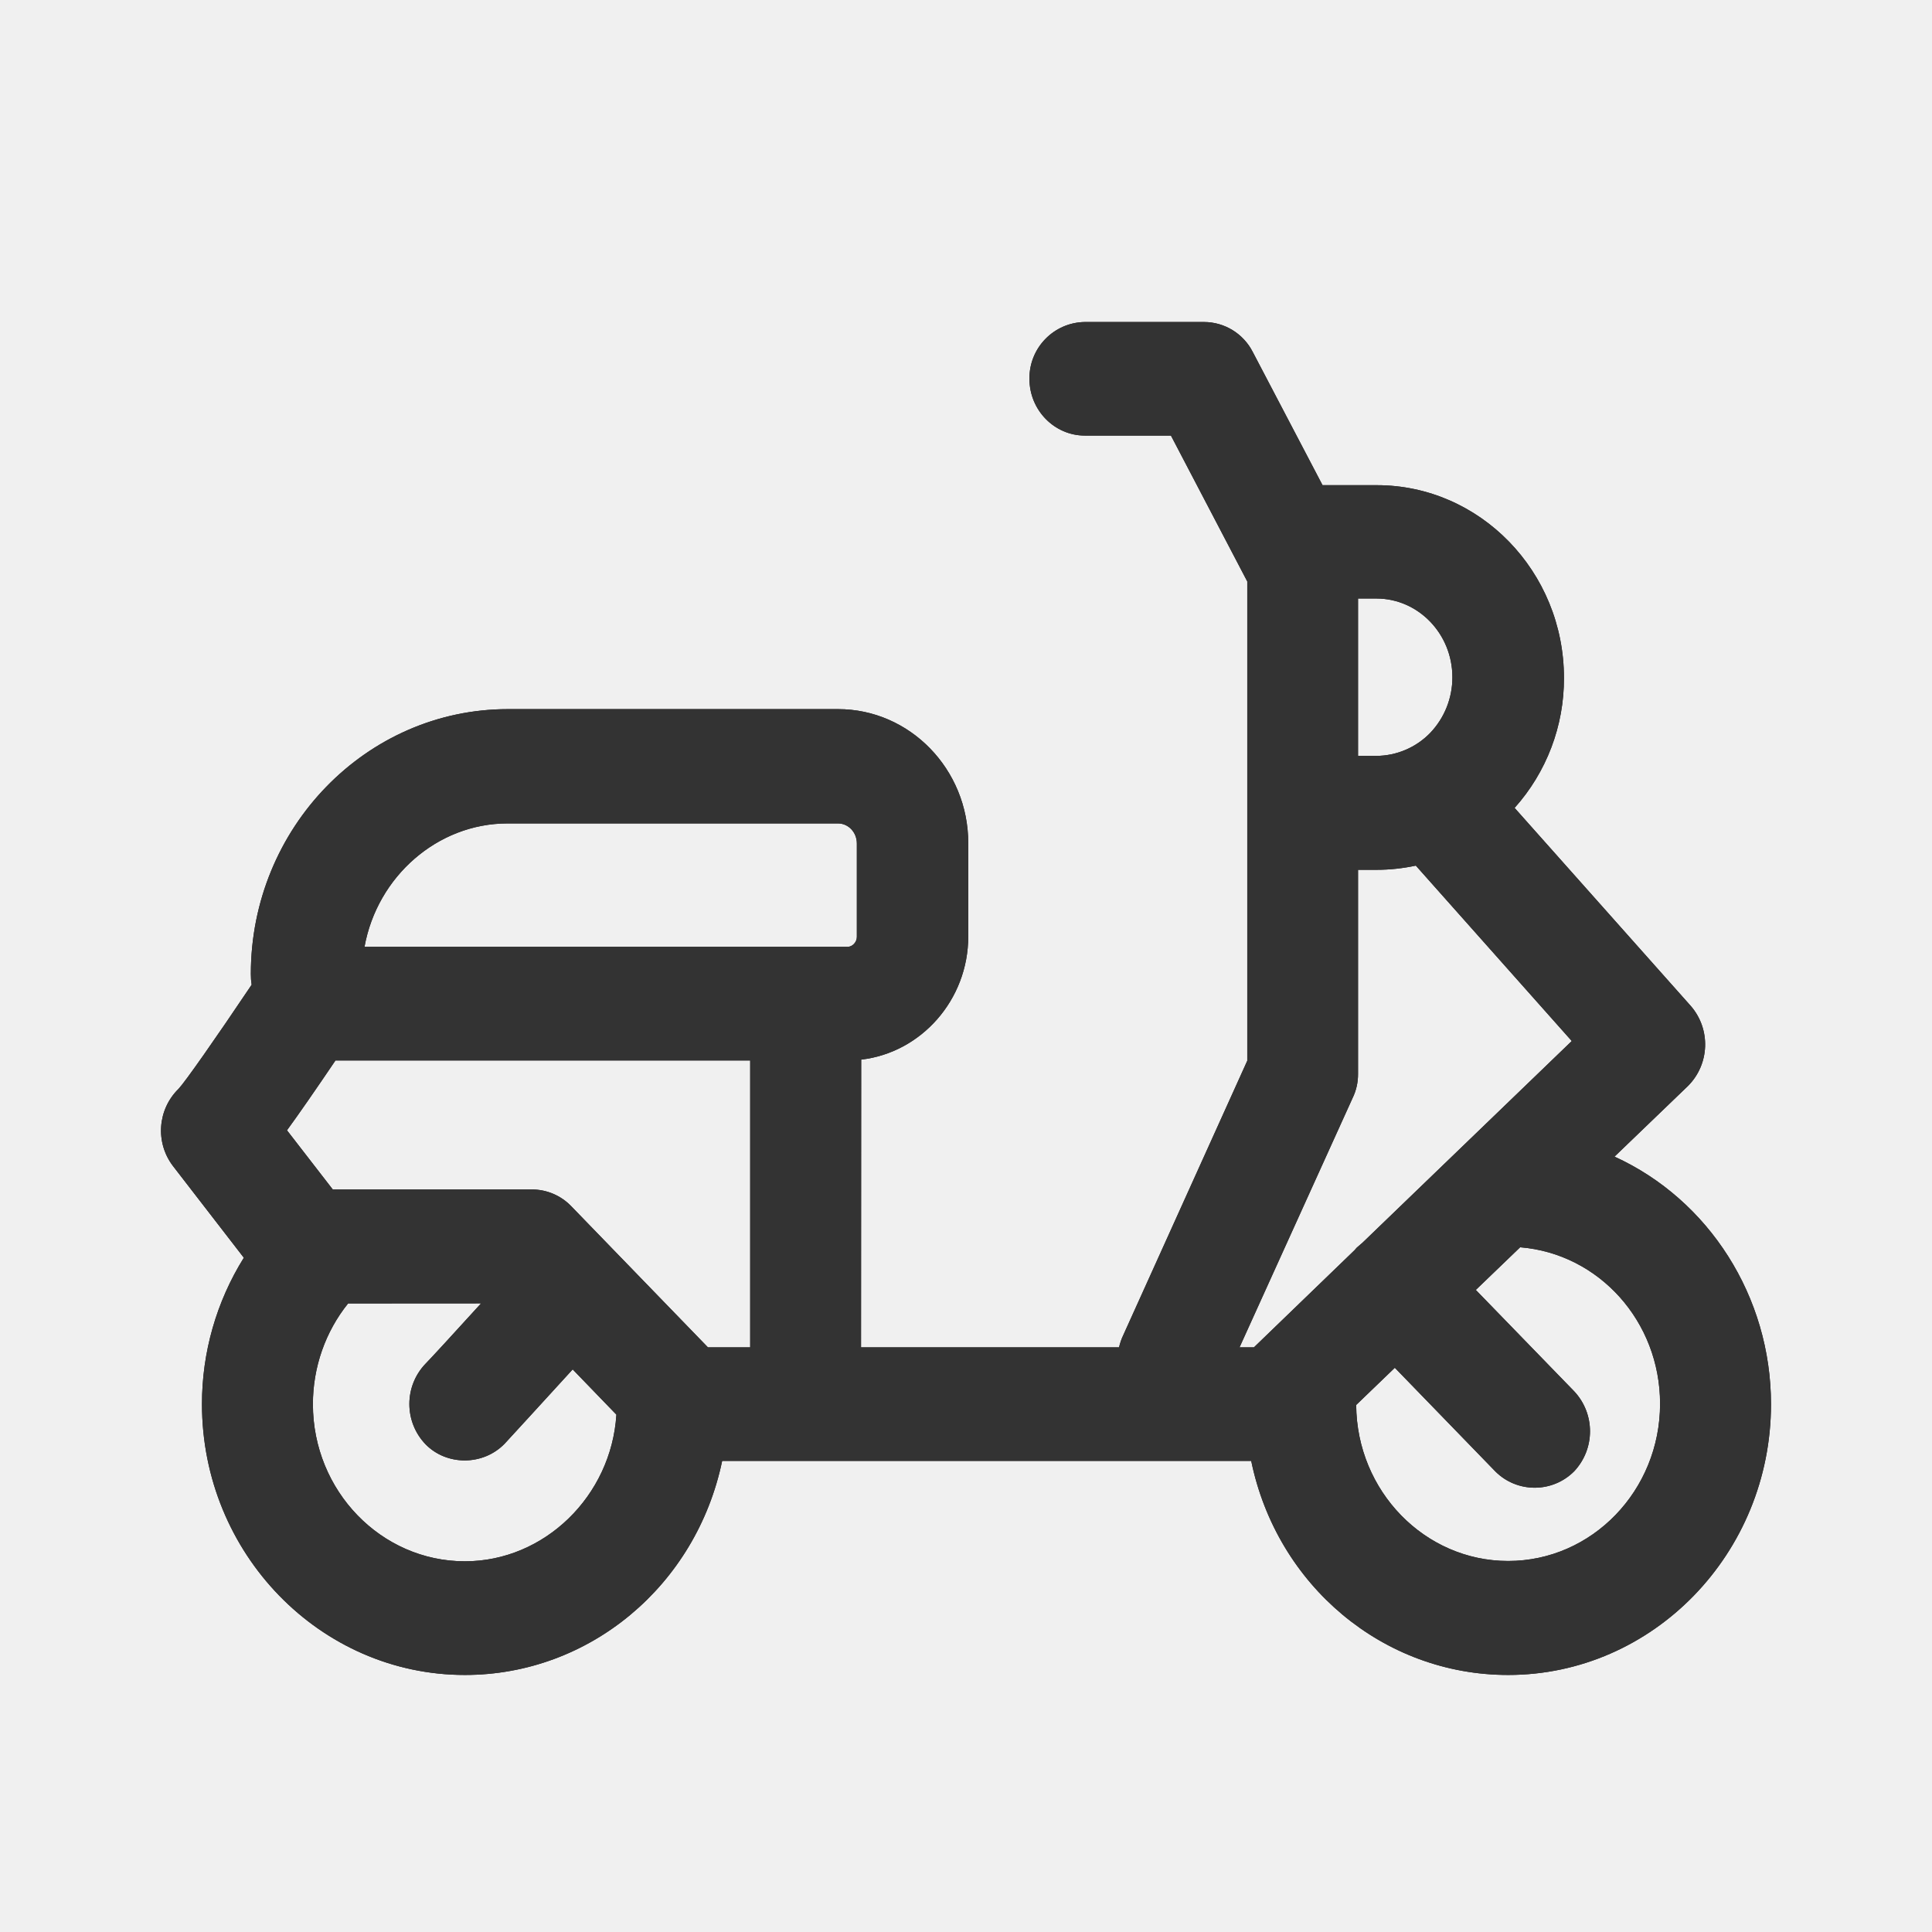
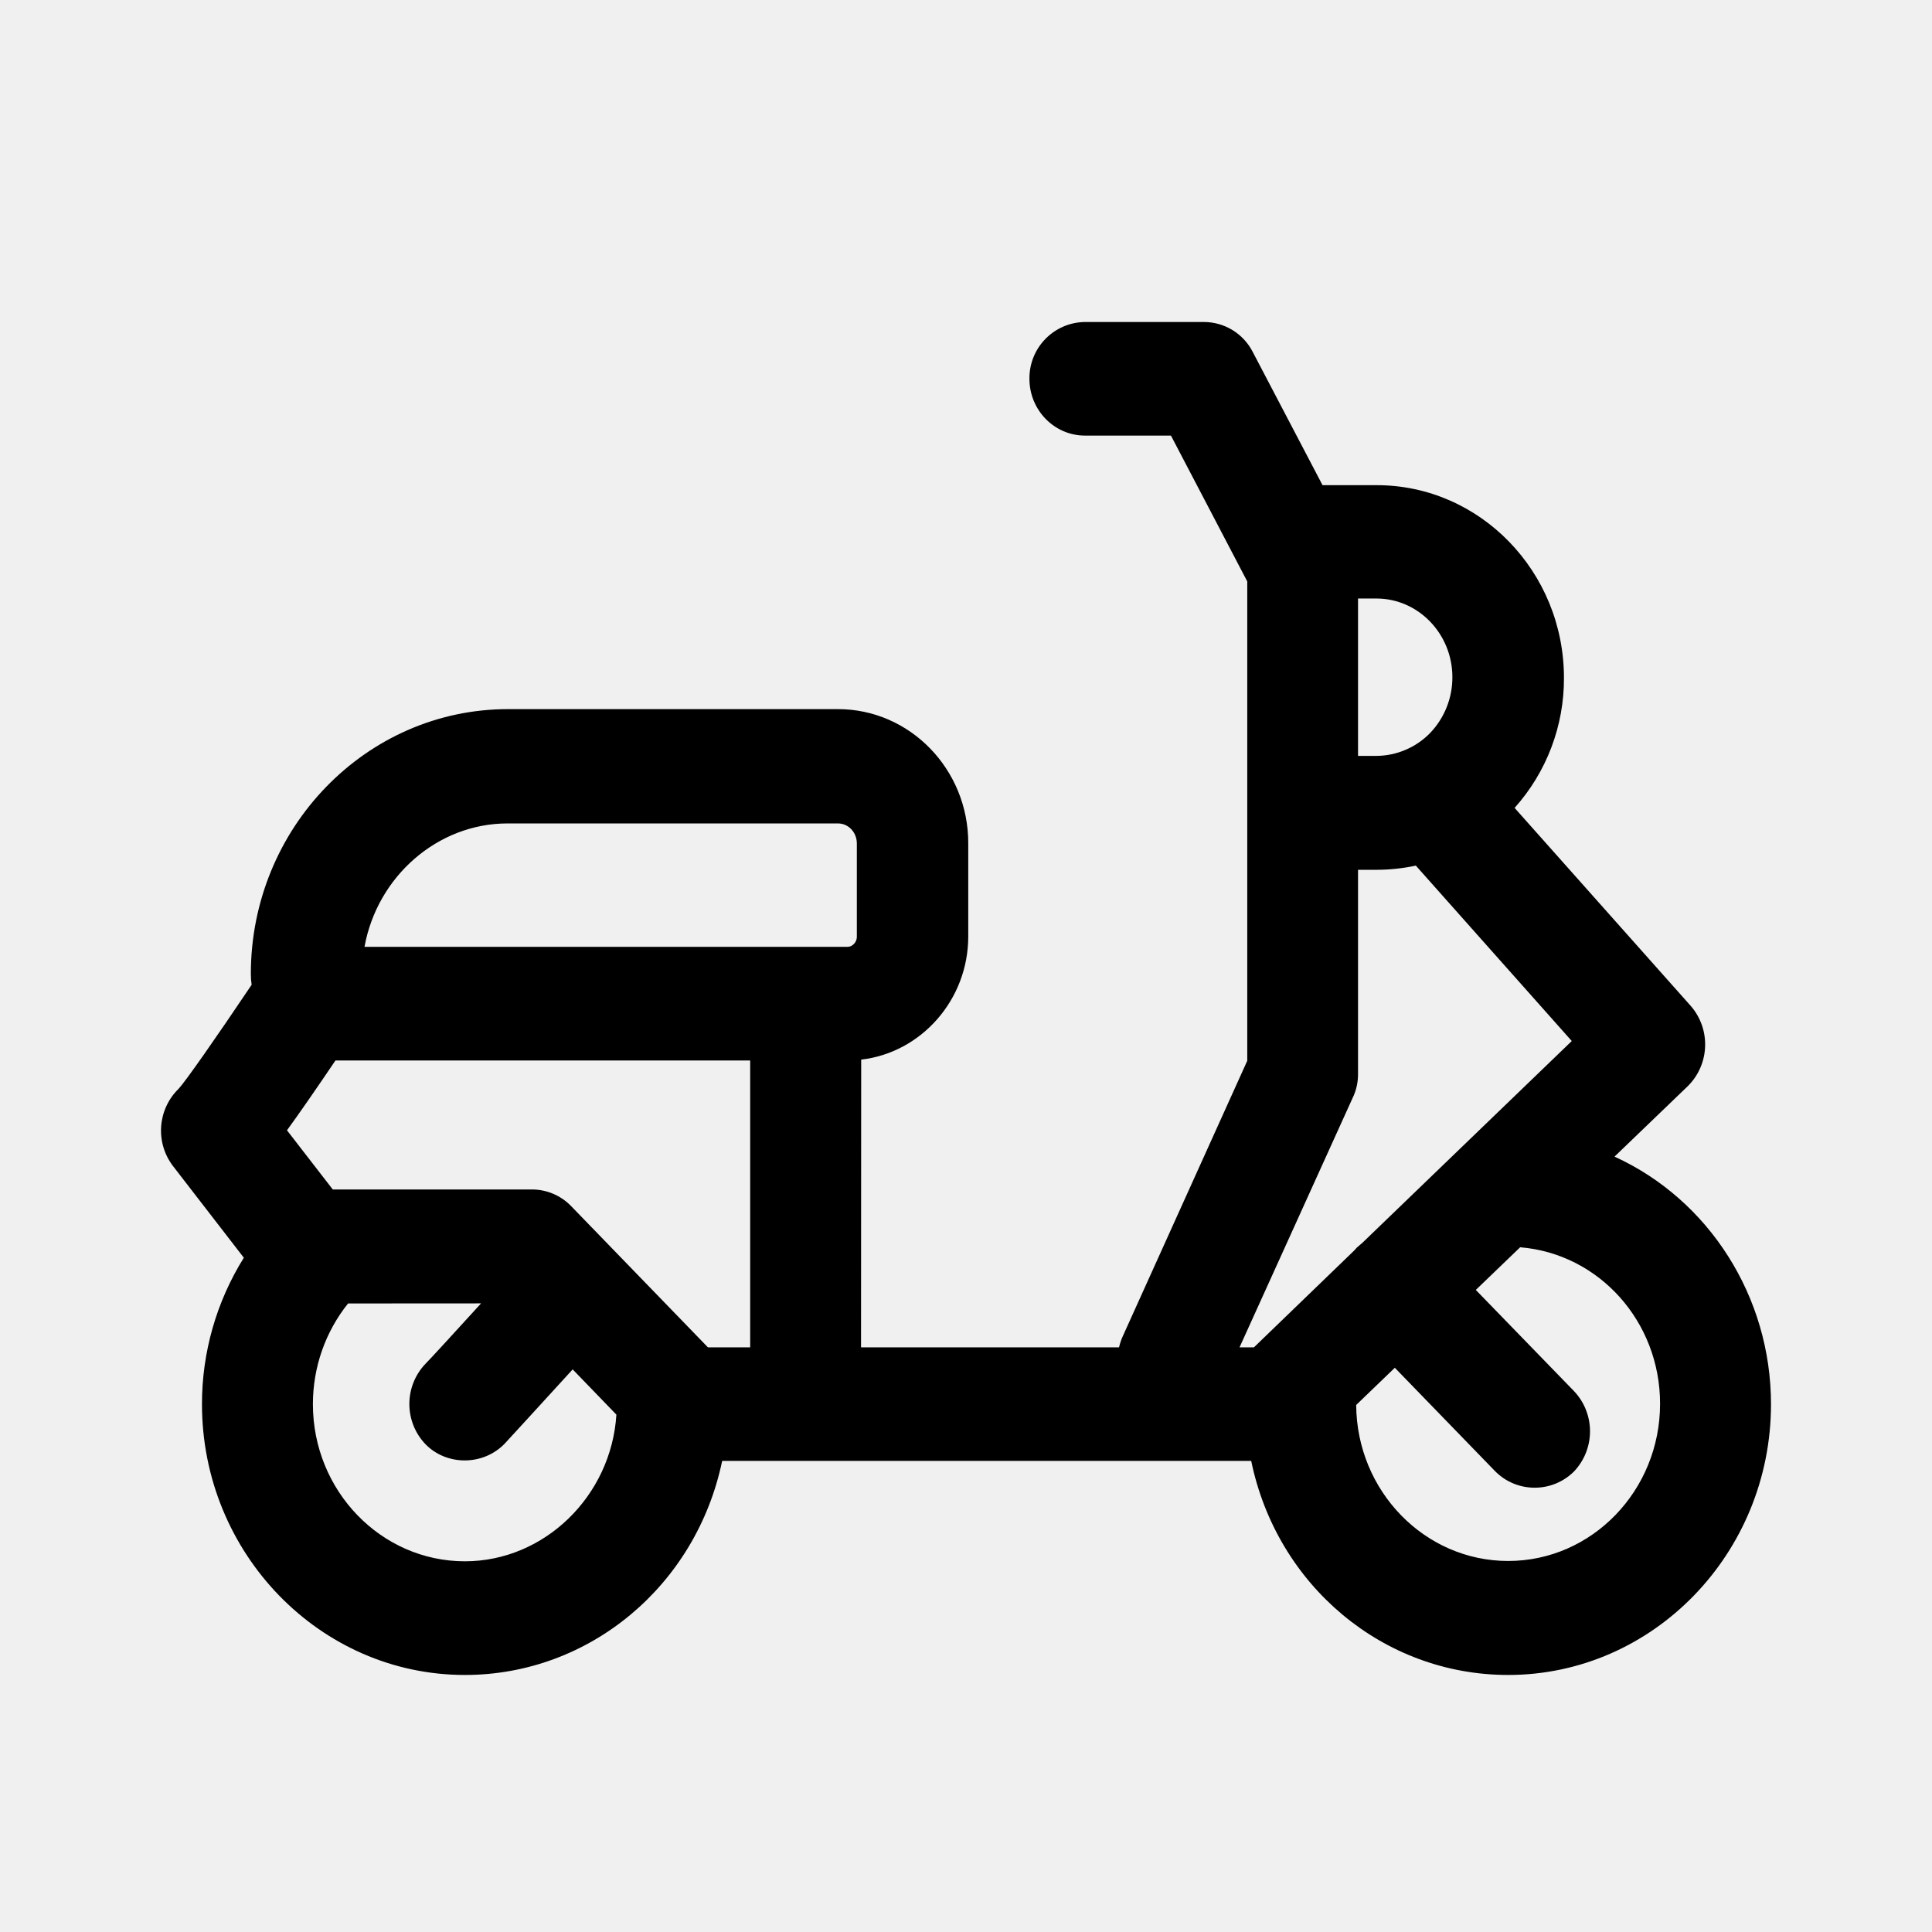
- <svg xmlns="http://www.w3.org/2000/svg" xmlns:xlink="http://www.w3.org/1999/xlink" viewBox="0 0 24 24">
-   <defs>
-     <path id="a" d="M4.324 16.192l1.652-.001c-.331.364-.634.694-.69.75a.723.723 0 000 1c.261.268.715.27.983-.007.079-.084.5-.546.845-.923l.543.562c-.063 1.01-.893 1.822-1.882 1.822-1.041 0-1.888-.875-1.888-1.952 0-.458.155-.9.437-1.251zm-.191-1.417l-.568-.734c.158-.217.355-.502.602-.867h5.152v3.563h-.525l-1.698-1.753a.677.677 0 00-.489-.208H4.133zm6.397-3.013H4.528c.158-.874.907-1.533 1.776-1.533h4.106c.13 0 .234.111.234.249v1.161c0 .065-.055.123-.115.123zm6.272 1.879a.671.671 0 00.068-.303v-2.533h.232c.163 0 .326-.018.486-.052l1.937 2.179-2.596 2.502-.076.066-.026.03-1.25 1.207h-.179l1.404-3.096zm.964-4.536a.94.94 0 01-.668.285h-.228V7.435h.228c.521 0 .944.439.944.977a.997.997 0 01-.276.693zm-.439 7.886l1.25 1.289a.692.692 0 00.976-.001.726.726 0 000-.998l-1.22-1.257.551-.53c.98.08 1.738.922 1.738 1.944 0 1.078-.846 1.953-1.887 1.953-1.037 0-1.881-.868-1.888-1.938l.48-.462zm2.729-2.623l.913-.878a.73.73 0 00.036-.992l-2.19-2.462a2.406 2.406 0 00.613-1.615c0-1.32-1.043-2.394-2.326-2.394h-.673l-.867-1.655A.682.682 0 0014.956 4h-1.48a.698.698 0 00-.688.706c0 .389.31.705.689.705h1.069l.948 1.812v5.954l-1.541 3.41c-.024.05-.04.1-.052.15h-3.205l.002-3.574c.744-.086 1.33-.741 1.33-1.53v-1.16c0-.918-.726-1.664-1.618-1.664h-4.1c-1.76 0-3.194 1.476-3.194 3.29a.82.82 0 00.01.134c-.46.685-.824 1.203-.907 1.292a.726.726 0 00-.07.96l.88 1.139a3.43 3.43 0 00-.52 1.819c0 1.853 1.466 3.364 3.266 3.364 1.548 0 2.873-1.11 3.196-2.659h6.572c.319 1.548 1.641 2.659 3.192 2.659 1.8 0 3.265-1.51 3.265-3.364 0-1.335-.771-2.54-1.944-3.075z" />
-   </defs>
-   <g fill="none" fill-rule="evenodd">
-     <path d="M0 0h24v24H0z" />
-     <mask id="b" fill="#fff">
-       <use xlink:href="#a" />
-     </mask>
-     <use fill="#231F20" xlink:href="#a" />
-     <g fill="#333" mask="url(#b)">
-       <path d="M0 0h24v24H0z" />
-     </g>
-   </g>
+ <svg xmlns="http://www.w3.org/2000/svg" viewBox="0 0 24 24">
+   <path d="M4.324 16.192l1.652-.001c-.331.364-.634.694-.69.75a.723.723 0 000 1c.261.268.715.27.983-.007.079-.084.5-.546.845-.923l.543.562c-.063 1.01-.893 1.822-1.882 1.822-1.041 0-1.888-.875-1.888-1.952 0-.458.155-.9.437-1.251zm-.191-1.417l-.568-.734c.158-.217.355-.502.602-.867h5.152v3.563h-.525l-1.698-1.753a.677.677 0 00-.489-.208H4.133zm6.397-3.013H4.528c.158-.874.907-1.533 1.776-1.533h4.106c.13 0 .234.111.234.249v1.161c0 .065-.055.123-.115.123zm6.272 1.879a.671.671 0 00.068-.303v-2.533h.232c.163 0 .326-.018.486-.052l1.937 2.179-2.596 2.502-.076.066-.026.03-1.25 1.207h-.179l1.404-3.096zm.964-4.536a.94.94 0 01-.668.285h-.228V7.435h.228c.521 0 .944.439.944.977a.997.997 0 01-.276.693zm-.439 7.886l1.25 1.289a.692.692 0 00.976-.001.726.726 0 000-.998l-1.22-1.257.551-.53c.98.08 1.738.922 1.738 1.944 0 1.078-.846 1.953-1.887 1.953-1.037 0-1.881-.868-1.888-1.938l.48-.462zm2.729-2.623l.913-.878a.73.73 0 00.036-.992l-2.19-2.462a2.406 2.406 0 00.613-1.615c0-1.32-1.043-2.394-2.326-2.394h-.673l-.867-1.655A.682.682 0 0014.956 4h-1.48a.698.698 0 00-.688.706c0 .389.31.705.689.705h1.069l.948 1.812v5.954l-1.541 3.41c-.024.05-.04.1-.052.15h-3.205l.002-3.574c.744-.086 1.33-.741 1.33-1.53v-1.16c0-.918-.726-1.664-1.618-1.664h-4.1c-1.76 0-3.194 1.476-3.194 3.29a.82.82 0 00.01.134c-.46.685-.824 1.203-.907 1.292a.726.726 0 00-.07.96l.88 1.139a3.43 3.43 0 00-.52 1.819c0 1.853 1.466 3.364 3.266 3.364 1.548 0 2.873-1.11 3.196-2.659h6.572c.319 1.548 1.641 2.659 3.192 2.659 1.8 0 3.265-1.51 3.265-3.364 0-1.335-.771-2.54-1.944-3.075z" fill="currentColor" fill-rule="evenodd" />
</svg>
